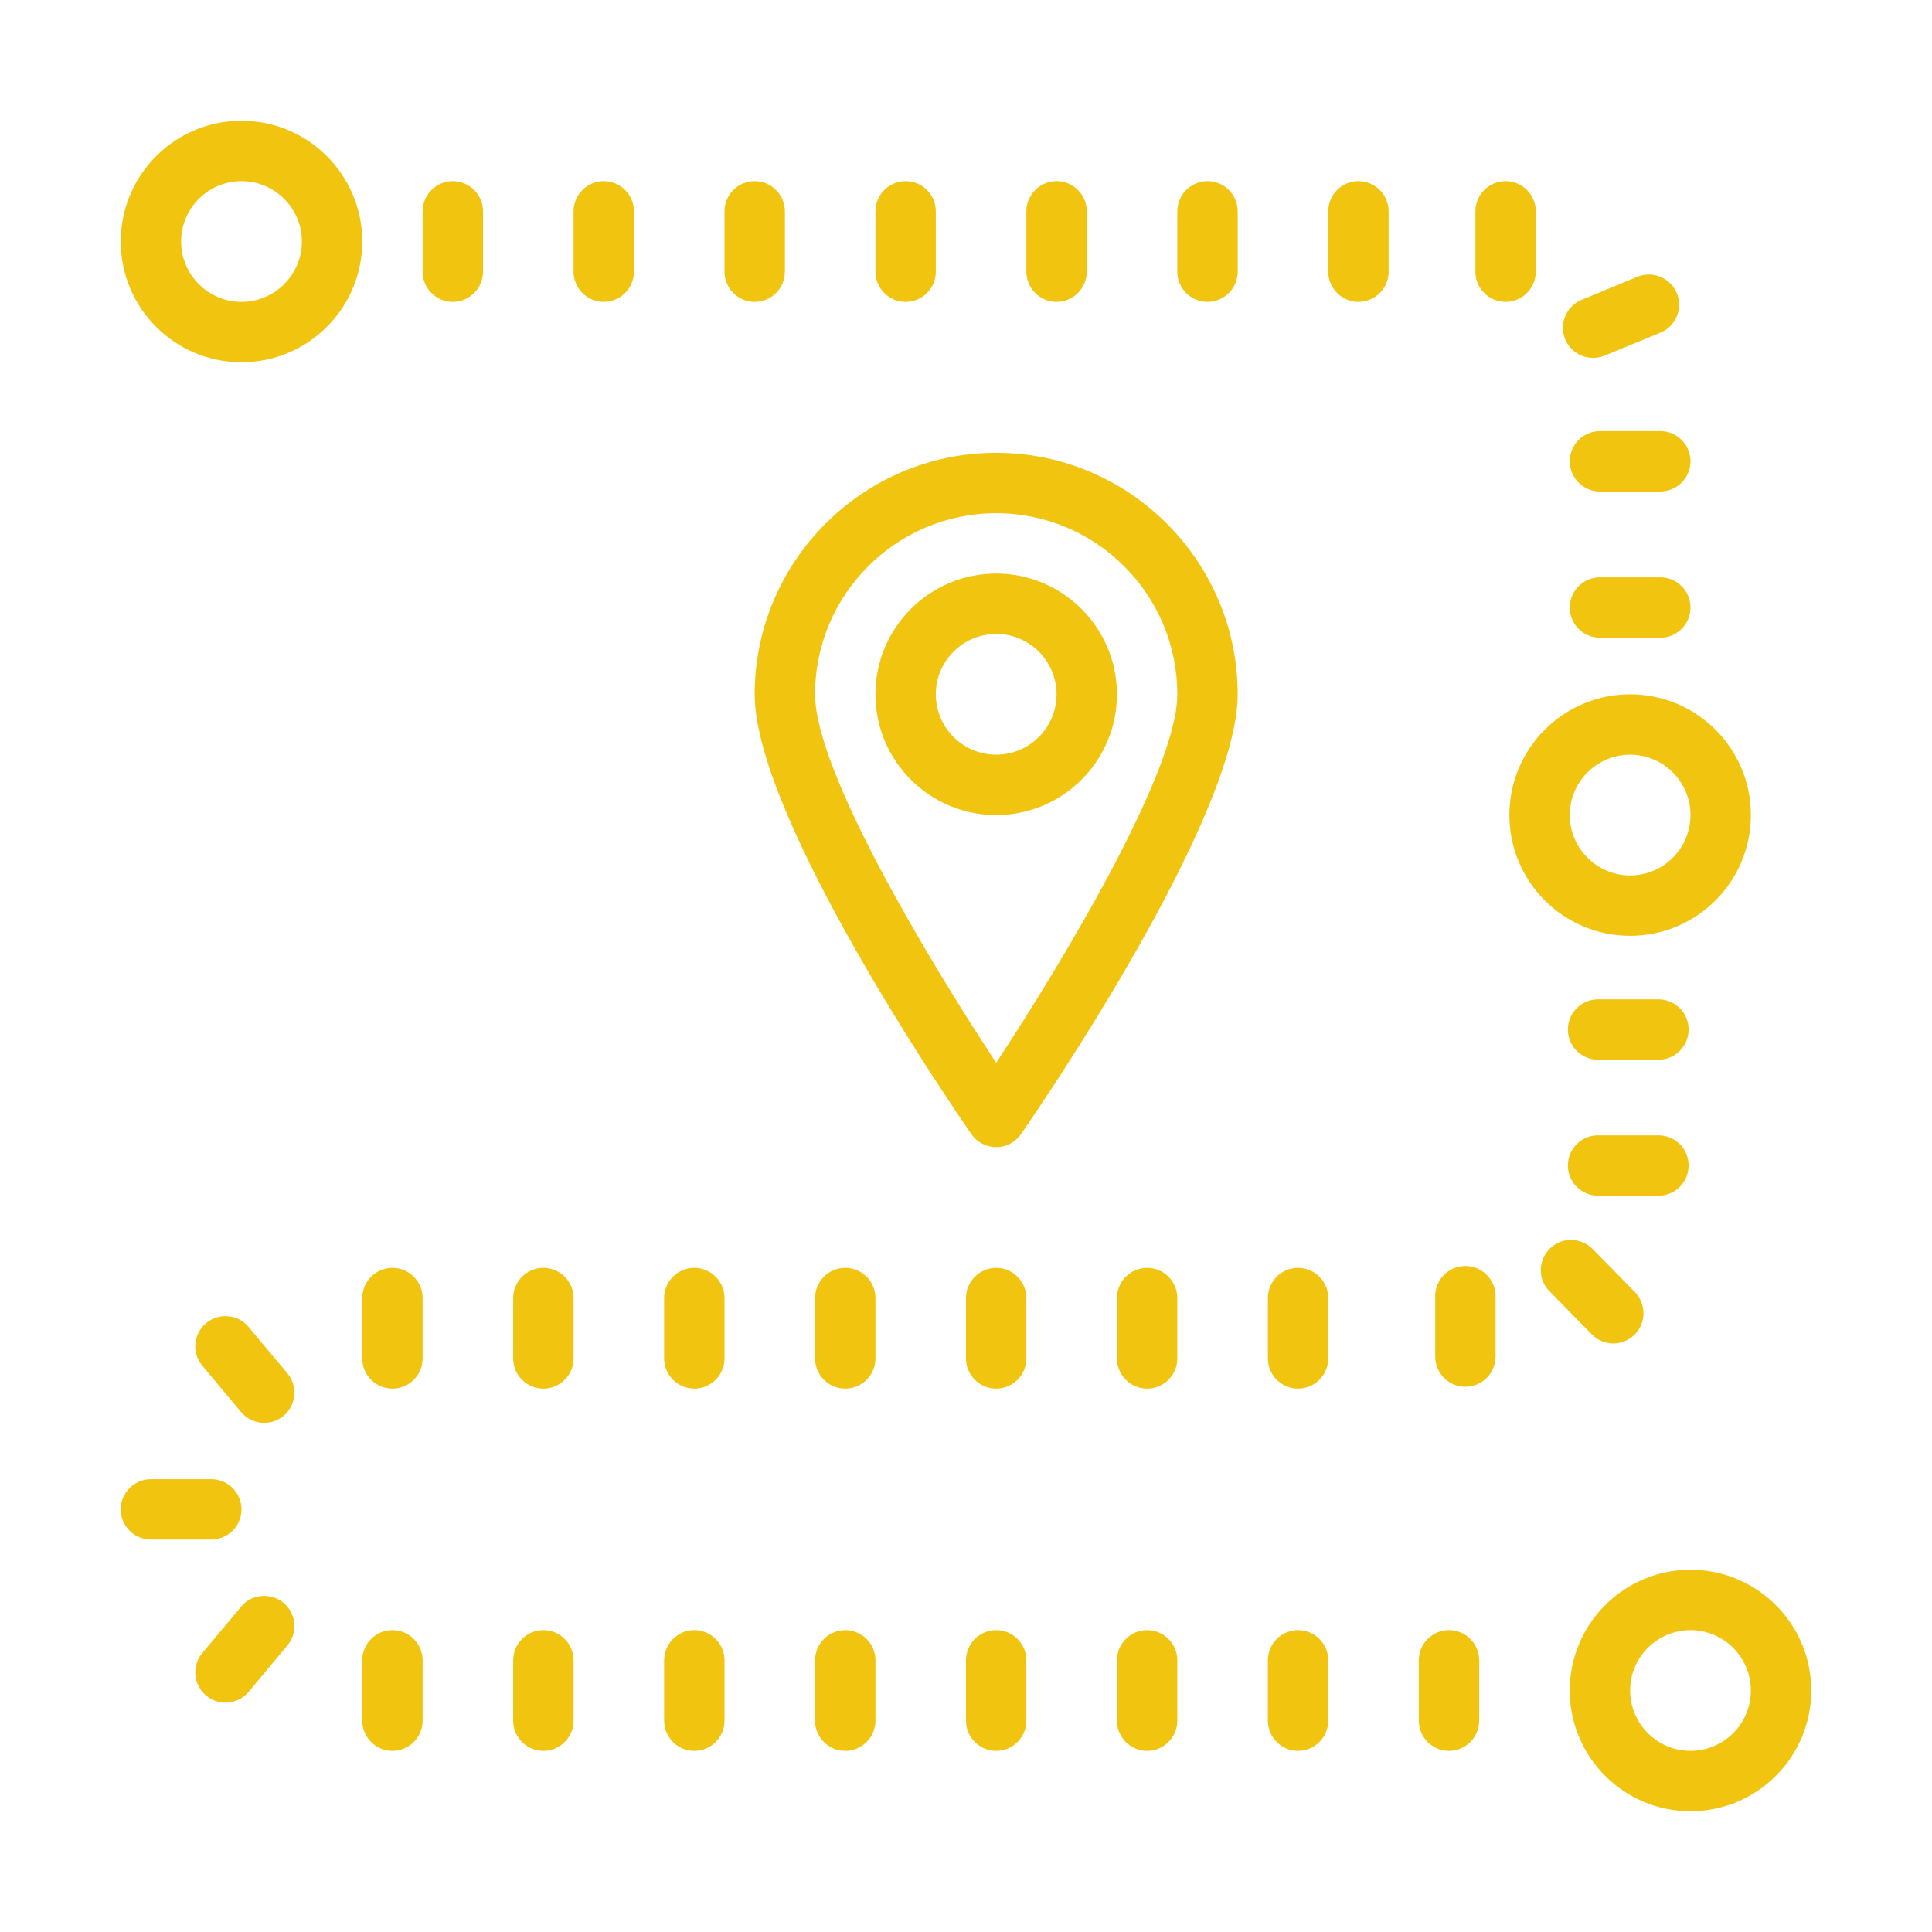
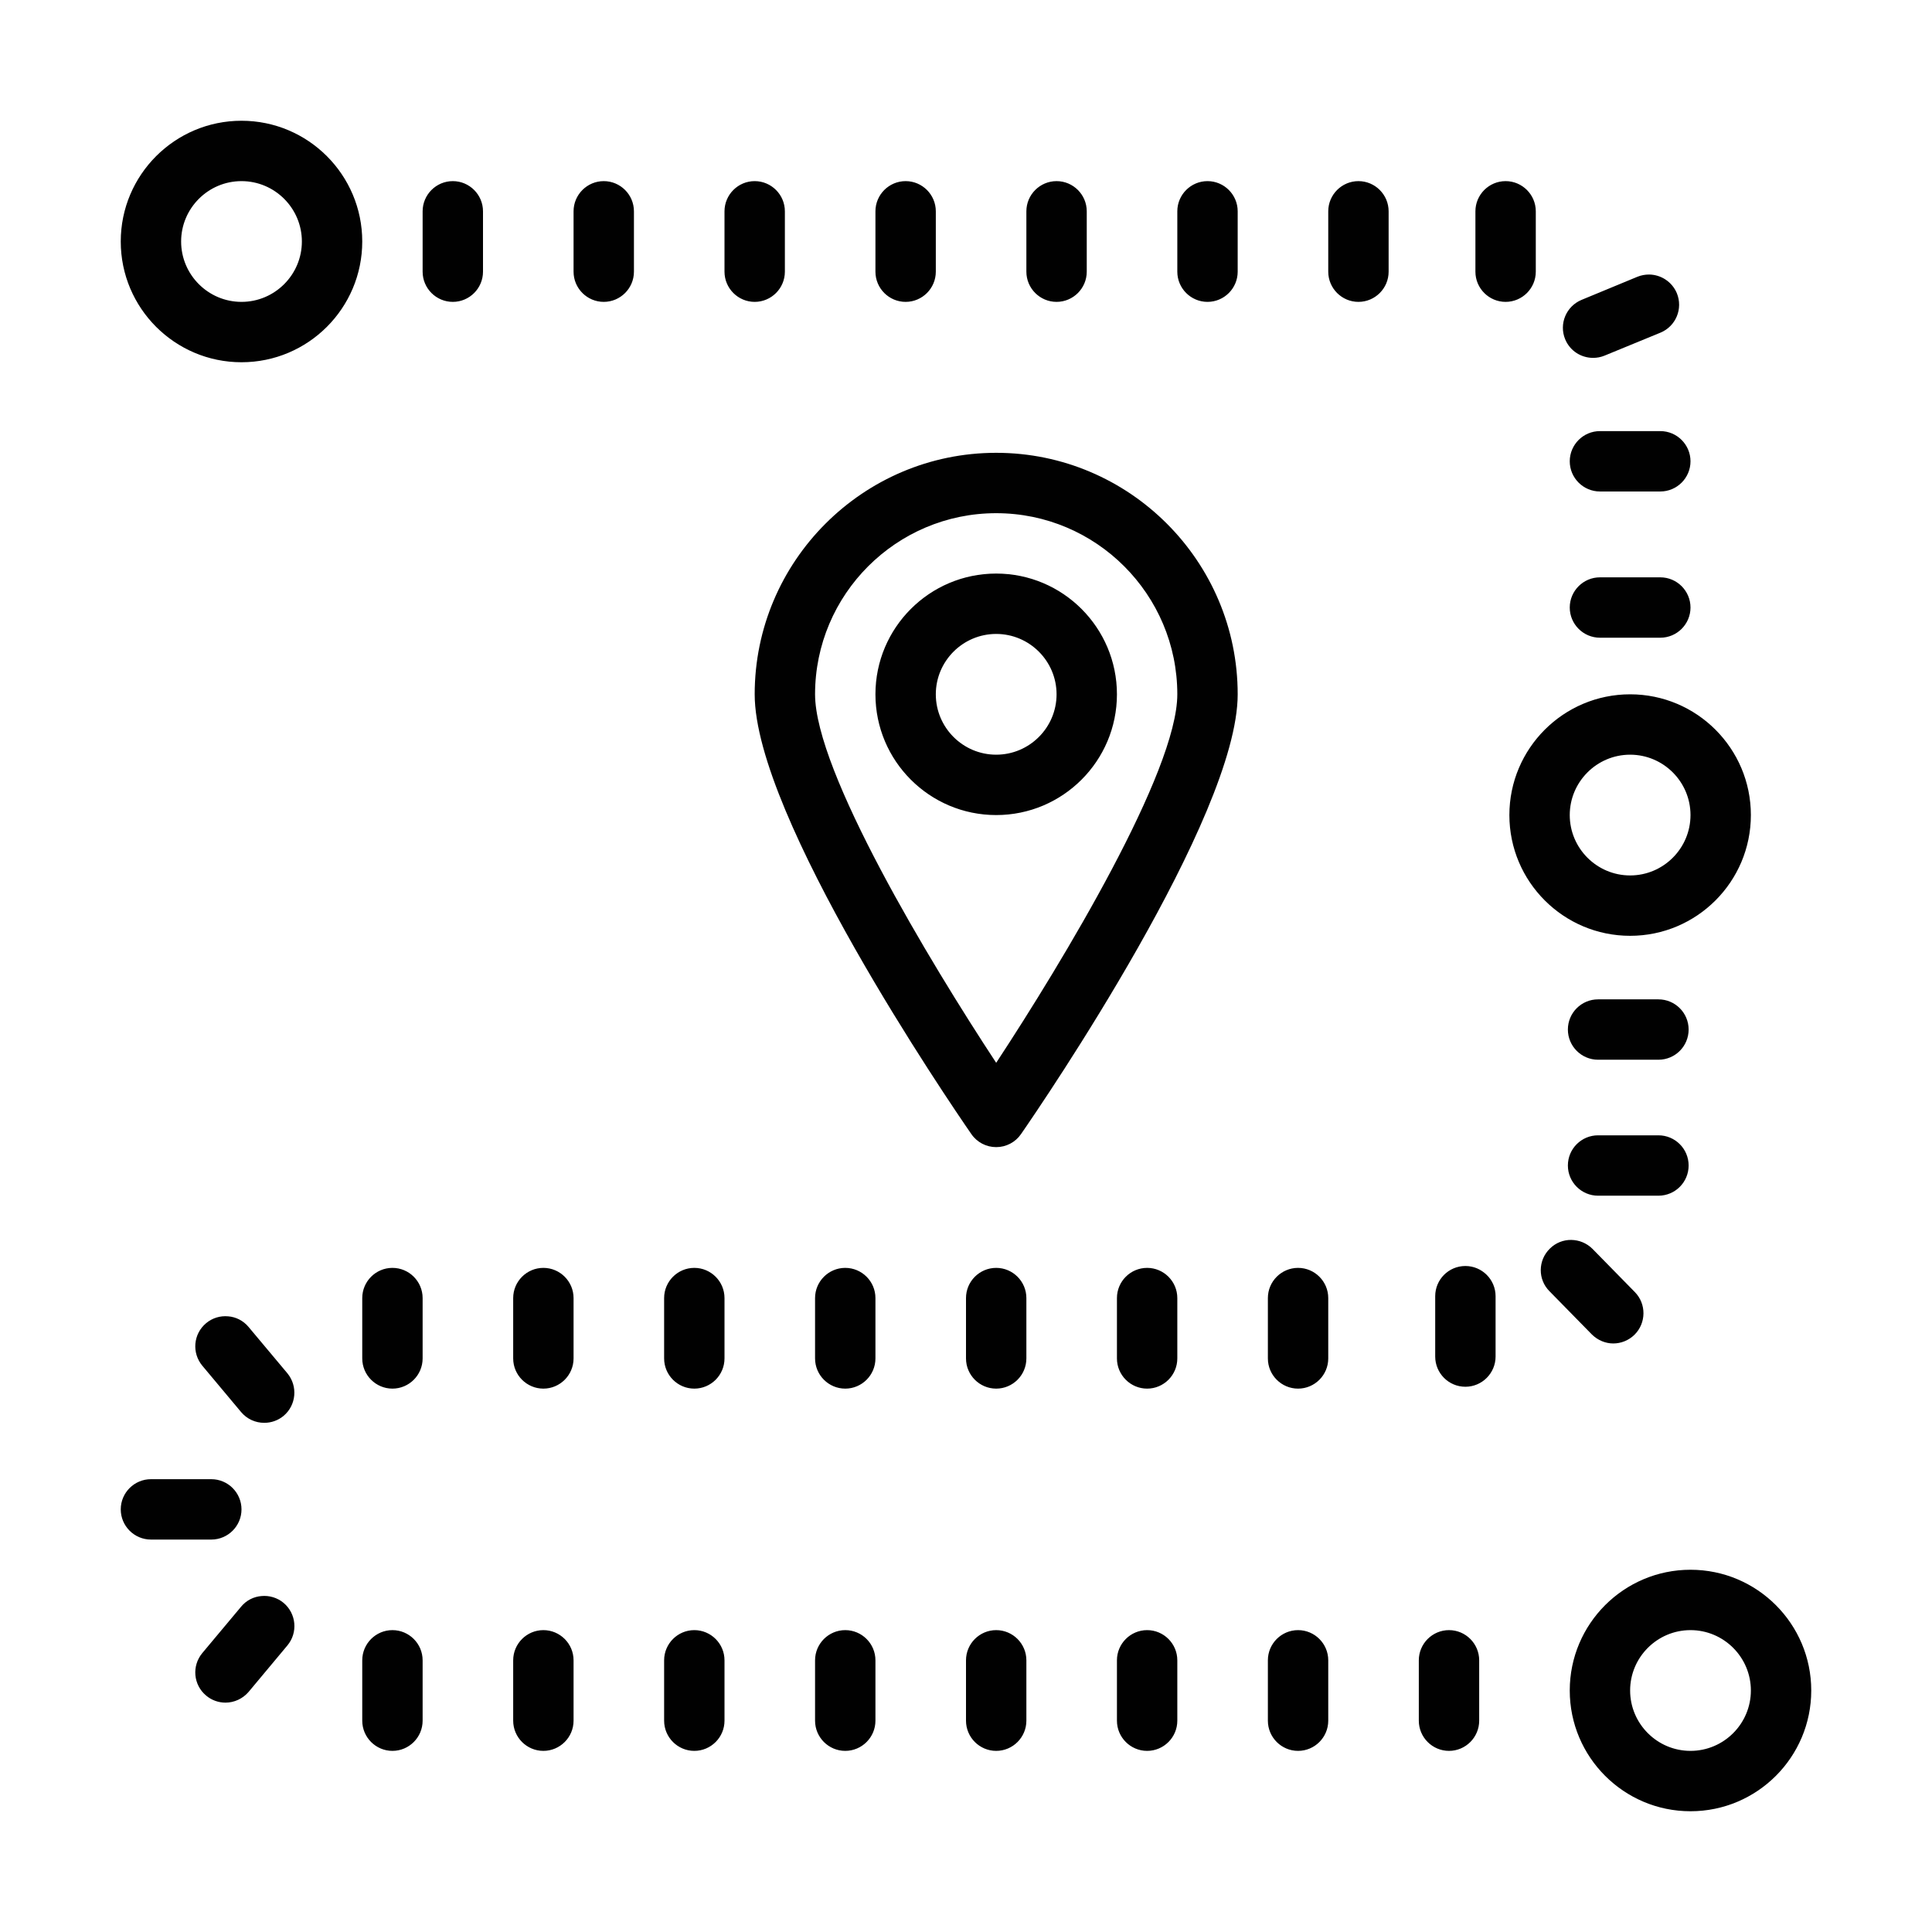
<svg xmlns="http://www.w3.org/2000/svg" width="64px" height="64px" viewBox="0 0 64 64" version="1.1">
  <g id="surface7625">
-     <path style=" stroke:none;fill-rule:nonzero;fill:rgb(94.51%,76.863%,5.882%);fill-opacity:1;" d="M 8 4 C 5.793 4 4 5.793 4 8 C 4 10.207 5.793 12 8 12 C 10.207 12 12 10.207 12 8 C 12 5.793 10.207 4 8 4 Z M 8 6 C 9.102 6 10 6.898 10 8 C 10 9.102 9.102 10 8 10 C 6.898 10 6 9.102 6 8 C 6 6.898 6.898 6 8 6 Z M 15 6 C 14.449 6 14 6.449 14 7 L 14 9 C 14 9.551 14.449 10 15 10 C 15.551 10 16 9.551 16 9 L 16 7 C 16 6.449 15.551 6 15 6 Z M 20 6 C 19.449 6 19 6.449 19 7 L 19 9 C 19 9.551 19.449 10 20 10 C 20.551 10 21 9.551 21 9 L 21 7 C 21 6.449 20.551 6 20 6 Z M 25 6 C 24.449 6 24 6.449 24 7 L 24 9 C 24 9.551 24.449 10 25 10 C 25.551 10 26 9.551 26 9 L 26 7 C 26 6.449 25.551 6 25 6 Z M 30 6 C 29.449 6 29 6.449 29 7 L 29 9 C 29 9.551 29.449 10 30 10 C 30.551 10 31 9.551 31 9 L 31 7 C 31 6.449 30.551 6 30 6 Z M 35 6 C 34.449 6 34 6.449 34 7 L 34 9 C 34 9.551 34.449 10 35 10 C 35.551 10 36 9.551 36 9 L 36 7 C 36 6.449 35.551 6 35 6 Z M 40 6 C 39.449 6 39 6.449 39 7 L 39 9 C 39 9.551 39.449 10 40 10 C 40.551 10 41 9.551 41 9 L 41 7 C 41 6.449 40.551 6 40 6 Z M 45 6 C 44.449 6 44 6.449 44 7 L 44 9 C 44 9.551 44.449 10 45 10 C 45.551 10 46 9.551 46 9 L 46 7 C 46 6.449 45.551 6 45 6 Z M 49.875 6 C 49.324 6 48.875 6.449 48.875 7 L 48.875 9 C 48.875 9.551 49.324 10 49.875 10 C 50.426 10 50.875 9.551 50.875 9 L 50.875 7 C 50.875 6.449 50.426 6 49.875 6 Z M 54.629 9.094 C 54.5 9.094 54.367 9.117 54.242 9.168 L 52.391 9.934 C 51.883 10.145 51.637 10.727 51.848 11.238 C 52.008 11.625 52.379 11.855 52.773 11.855 C 52.902 11.855 53.027 11.832 53.152 11.781 L 55.004 11.02 C 55.516 10.809 55.758 10.223 55.547 9.711 C 55.387 9.332 55.02 9.098 54.629 9.094 Z M 53 14.281 C 52.449 14.281 52 14.73 52 15.281 C 52 15.832 52.449 16.281 53 16.281 L 55 16.281 C 55.551 16.281 56 15.832 56 15.281 C 56 14.73 55.551 14.281 55 14.281 Z M 33 15 C 28.59 15 25 18.59 25 23 C 25 27.062 31.441 36.504 32.176 37.566 C 32.363 37.84 32.672 38 33 38 C 33.328 38 33.637 37.84 33.824 37.566 C 34.559 36.504 41 27.062 41 23 C 41 18.59 37.41 15 33 15 Z M 33 17 C 36.309 17 39 19.691 39 23 C 39 25.555 35.211 31.844 33 35.207 C 30.789 31.848 27 25.559 27 23 C 27 19.691 29.691 17 33 17 Z M 33 19 C 30.793 19 29 20.793 29 23 C 29 25.207 30.793 27 33 27 C 35.207 27 37 25.207 37 23 C 37 20.793 35.207 19 33 19 Z M 53 19.125 C 52.449 19.125 52 19.574 52 20.125 C 52 20.676 52.449 21.125 53 21.125 L 55 21.125 C 55.551 21.125 56 20.676 56 20.125 C 56 19.574 55.551 19.125 55 19.125 Z M 33 21 C 34.102 21 35 21.898 35 23 C 35 24.102 34.102 25 33 25 C 31.898 25 31 24.102 31 23 C 31 21.898 31.898 21 33 21 Z M 54 23 C 51.793 23 50 24.793 50 27 C 50 29.207 51.793 31 54 31 C 56.207 31 58 29.207 58 27 C 58 24.793 56.207 23 54 23 Z M 54 25 C 55.102 25 56 25.898 56 27 C 56 28.102 55.102 29 54 29 C 52.898 29 52 28.102 52 27 C 52 25.898 52.898 25 54 25 Z M 52.938 33.105 C 52.387 33.105 51.938 33.551 51.938 34.105 C 51.938 34.656 52.387 35.105 52.938 35.105 L 54.938 35.105 C 55.492 35.105 55.938 34.656 55.938 34.105 C 55.938 33.551 55.488 33.105 54.938 33.105 Z M 52.938 37.609 C 52.387 37.609 51.938 38.055 51.938 38.609 C 51.938 39.16 52.387 39.609 52.938 39.609 L 54.938 39.609 C 55.492 39.609 55.938 39.16 55.938 38.609 C 55.938 38.055 55.488 37.609 54.938 37.609 Z M 52.051 41.074 C 51.793 41.07 51.535 41.168 51.34 41.363 C 50.945 41.75 50.938 42.383 51.328 42.773 L 52.73 44.203 C 52.926 44.398 53.184 44.504 53.441 44.504 C 53.695 44.504 53.949 44.406 54.145 44.215 C 54.535 43.828 54.543 43.195 54.156 42.801 L 52.754 41.371 C 52.559 41.176 52.305 41.078 52.051 41.074 Z M 48.543 41.938 C 47.988 41.938 47.543 42.387 47.543 42.938 L 47.543 44.938 C 47.543 45.488 47.988 45.938 48.543 45.938 C 49.094 45.938 49.543 45.488 49.543 44.938 L 49.543 42.938 C 49.543 42.387 49.094 41.938 48.543 41.938 Z M 13 42 C 12.449 42 12 42.449 12 43 L 12 45 C 12 45.551 12.449 46 13 46 C 13.551 46 14 45.551 14 45 L 14 43 C 14 42.449 13.551 42 13 42 Z M 18 42 C 17.449 42 17 42.449 17 43 L 17 45 C 17 45.551 17.449 46 18 46 C 18.551 46 19 45.551 19 45 L 19 43 C 19 42.449 18.551 42 18 42 Z M 23 42 C 22.449 42 22 42.449 22 43 L 22 45 C 22 45.551 22.449 46 23 46 C 23.551 46 24 45.551 24 45 L 24 43 C 24 42.449 23.551 42 23 42 Z M 28 42 C 27.449 42 27 42.449 27 43 L 27 45 C 27 45.551 27.449 46 28 46 C 28.551 46 29 45.551 29 45 L 29 43 C 29 42.449 28.551 42 28 42 Z M 33 42 C 32.449 42 32 42.449 32 43 L 32 45 C 32 45.551 32.449 46 33 46 C 33.551 46 34 45.551 34 45 L 34 43 C 34 42.449 33.551 42 33 42 Z M 38 42 C 37.449 42 37 42.449 37 43 L 37 45 C 37 45.551 37.449 46 38 46 C 38.551 46 39 45.551 39 45 L 39 43 C 39 42.449 38.551 42 38 42 Z M 43 42 C 42.449 42 42 42.449 42 43 L 42 45 C 42 45.551 42.449 46 43 46 C 43.551 46 44 45.551 44 45 L 44 43 C 44 42.449 43.551 42 43 42 Z M 7.555 43.605 C 7.301 43.582 7.039 43.656 6.828 43.832 C 6.402 44.188 6.348 44.816 6.703 45.242 L 7.984 46.773 C 8.184 47.012 8.465 47.133 8.754 47.133 C 8.977 47.133 9.207 47.059 9.395 46.902 C 9.816 46.547 9.871 45.918 9.52 45.492 L 8.234 43.957 C 8.059 43.746 7.812 43.625 7.559 43.605 Z M 5 49 C 4.449 49 4 49.449 4 50 C 4 50.551 4.449 51 5 51 L 7 51 C 7.551 51 8 50.551 8 50 C 8 49.449 7.551 49 7 49 Z M 56 52 C 53.793 52 52 53.793 52 56 C 52 58.207 53.793 60 56 60 C 58.207 60 60 58.207 60 56 C 60 53.793 58.207 52 56 52 Z M 8.664 52.871 C 8.406 52.891 8.16 53.012 7.984 53.227 L 6.703 54.758 C 6.348 55.184 6.402 55.812 6.828 56.168 C 7.012 56.324 7.242 56.402 7.469 56.402 C 7.754 56.402 8.039 56.277 8.238 56.043 L 9.52 54.508 C 9.875 54.082 9.816 53.453 9.395 53.098 C 9.184 52.922 8.918 52.848 8.664 52.871 Z M 13 54 C 12.449 54 12 54.449 12 55 L 12 57 C 12 57.551 12.449 58 13 58 C 13.551 58 14 57.551 14 57 L 14 55 C 14 54.449 13.551 54 13 54 Z M 18 54 C 17.449 54 17 54.449 17 55 L 17 57 C 17 57.551 17.449 58 18 58 C 18.551 58 19 57.551 19 57 L 19 55 C 19 54.449 18.551 54 18 54 Z M 23 54 C 22.449 54 22 54.449 22 55 L 22 57 C 22 57.551 22.449 58 23 58 C 23.551 58 24 57.551 24 57 L 24 55 C 24 54.449 23.551 54 23 54 Z M 28 54 C 27.449 54 27 54.449 27 55 L 27 57 C 27 57.551 27.449 58 28 58 C 28.551 58 29 57.551 29 57 L 29 55 C 29 54.449 28.551 54 28 54 Z M 33 54 C 32.449 54 32 54.449 32 55 L 32 57 C 32 57.551 32.449 58 33 58 C 33.551 58 34 57.551 34 57 L 34 55 C 34 54.449 33.551 54 33 54 Z M 38 54 C 37.449 54 37 54.449 37 55 L 37 57 C 37 57.551 37.449 58 38 58 C 38.551 58 39 57.551 39 57 L 39 55 C 39 54.449 38.551 54 38 54 Z M 43 54 C 42.449 54 42 54.449 42 55 L 42 57 C 42 57.551 42.449 58 43 58 C 43.551 58 44 57.551 44 57 L 44 55 C 44 54.449 43.551 54 43 54 Z M 48 54 C 47.449 54 47 54.449 47 55 L 47 57 C 47 57.551 47.449 58 48 58 C 48.551 58 49 57.551 49 57 L 49 55 C 49 54.449 48.551 54 48 54 Z M 56 54 C 57.102 54 58 54.898 58 56 C 58 57.102 57.102 58 56 58 C 54.898 58 54 57.102 54 56 C 54 54.898 54.898 54 56 54 Z M 56 54 " />
+     <path style=" stroke:none;fill-rule:nonzero;fill:rgb(1,1,1);fill-opacity:1;" d="M 8 4 C 5.793 4 4 5.793 4 8 C 4 10.207 5.793 12 8 12 C 10.207 12 12 10.207 12 8 C 12 5.793 10.207 4 8 4 Z M 8 6 C 9.102 6 10 6.898 10 8 C 10 9.102 9.102 10 8 10 C 6.898 10 6 9.102 6 8 C 6 6.898 6.898 6 8 6 Z M 15 6 C 14.449 6 14 6.449 14 7 L 14 9 C 14 9.551 14.449 10 15 10 C 15.551 10 16 9.551 16 9 L 16 7 C 16 6.449 15.551 6 15 6 Z M 20 6 C 19.449 6 19 6.449 19 7 L 19 9 C 19 9.551 19.449 10 20 10 C 20.551 10 21 9.551 21 9 L 21 7 C 21 6.449 20.551 6 20 6 Z M 25 6 C 24.449 6 24 6.449 24 7 L 24 9 C 24 9.551 24.449 10 25 10 C 25.551 10 26 9.551 26 9 L 26 7 C 26 6.449 25.551 6 25 6 Z M 30 6 C 29.449 6 29 6.449 29 7 L 29 9 C 29 9.551 29.449 10 30 10 C 30.551 10 31 9.551 31 9 L 31 7 C 31 6.449 30.551 6 30 6 Z M 35 6 C 34.449 6 34 6.449 34 7 L 34 9 C 34 9.551 34.449 10 35 10 C 35.551 10 36 9.551 36 9 L 36 7 C 36 6.449 35.551 6 35 6 Z M 40 6 C 39.449 6 39 6.449 39 7 L 39 9 C 39 9.551 39.449 10 40 10 C 40.551 10 41 9.551 41 9 L 41 7 C 41 6.449 40.551 6 40 6 Z M 45 6 C 44.449 6 44 6.449 44 7 L 44 9 C 44 9.551 44.449 10 45 10 C 45.551 10 46 9.551 46 9 L 46 7 C 46 6.449 45.551 6 45 6 Z M 49.875 6 C 49.324 6 48.875 6.449 48.875 7 L 48.875 9 C 48.875 9.551 49.324 10 49.875 10 C 50.426 10 50.875 9.551 50.875 9 L 50.875 7 C 50.875 6.449 50.426 6 49.875 6 Z M 54.629 9.094 C 54.5 9.094 54.367 9.117 54.242 9.168 L 52.391 9.934 C 51.883 10.145 51.637 10.727 51.848 11.238 C 52.008 11.625 52.379 11.855 52.773 11.855 C 52.902 11.855 53.027 11.832 53.152 11.781 L 55.004 11.02 C 55.516 10.809 55.758 10.223 55.547 9.711 C 55.387 9.332 55.02 9.098 54.629 9.094 Z M 53 14.281 C 52.449 14.281 52 14.73 52 15.281 C 52 15.832 52.449 16.281 53 16.281 L 55 16.281 C 55.551 16.281 56 15.832 56 15.281 C 56 14.73 55.551 14.281 55 14.281 Z M 33 15 C 28.59 15 25 18.59 25 23 C 25 27.062 31.441 36.504 32.176 37.566 C 32.363 37.84 32.672 38 33 38 C 33.328 38 33.637 37.84 33.824 37.566 C 34.559 36.504 41 27.062 41 23 C 41 18.59 37.41 15 33 15 Z M 33 17 C 36.309 17 39 19.691 39 23 C 39 25.555 35.211 31.844 33 35.207 C 30.789 31.848 27 25.559 27 23 C 27 19.691 29.691 17 33 17 Z M 33 19 C 30.793 19 29 20.793 29 23 C 29 25.207 30.793 27 33 27 C 35.207 27 37 25.207 37 23 C 37 20.793 35.207 19 33 19 Z M 53 19.125 C 52.449 19.125 52 19.574 52 20.125 C 52 20.676 52.449 21.125 53 21.125 L 55 21.125 C 55.551 21.125 56 20.676 56 20.125 C 56 19.574 55.551 19.125 55 19.125 Z M 33 21 C 34.102 21 35 21.898 35 23 C 35 24.102 34.102 25 33 25 C 31.898 25 31 24.102 31 23 C 31 21.898 31.898 21 33 21 Z M 54 23 C 51.793 23 50 24.793 50 27 C 50 29.207 51.793 31 54 31 C 56.207 31 58 29.207 58 27 C 58 24.793 56.207 23 54 23 Z M 54 25 C 55.102 25 56 25.898 56 27 C 56 28.102 55.102 29 54 29 C 52.898 29 52 28.102 52 27 C 52 25.898 52.898 25 54 25 Z M 52.938 33.105 C 52.387 33.105 51.938 33.551 51.938 34.105 C 51.938 34.656 52.387 35.105 52.938 35.105 L 54.938 35.105 C 55.492 35.105 55.938 34.656 55.938 34.105 C 55.938 33.551 55.488 33.105 54.938 33.105 Z M 52.938 37.609 C 52.387 37.609 51.938 38.055 51.938 38.609 C 51.938 39.16 52.387 39.609 52.938 39.609 L 54.938 39.609 C 55.492 39.609 55.938 39.16 55.938 38.609 C 55.938 38.055 55.488 37.609 54.938 37.609 Z M 52.051 41.074 C 51.793 41.07 51.535 41.168 51.34 41.363 C 50.945 41.75 50.938 42.383 51.328 42.773 L 52.73 44.203 C 52.926 44.398 53.184 44.504 53.441 44.504 C 53.695 44.504 53.949 44.406 54.145 44.215 C 54.535 43.828 54.543 43.195 54.156 42.801 L 52.754 41.371 C 52.559 41.176 52.305 41.078 52.051 41.074 Z M 48.543 41.938 C 47.988 41.938 47.543 42.387 47.543 42.938 L 47.543 44.938 C 47.543 45.488 47.988 45.938 48.543 45.938 C 49.094 45.938 49.543 45.488 49.543 44.938 L 49.543 42.938 C 49.543 42.387 49.094 41.938 48.543 41.938 Z M 13 42 C 12.449 42 12 42.449 12 43 L 12 45 C 12 45.551 12.449 46 13 46 C 13.551 46 14 45.551 14 45 L 14 43 C 14 42.449 13.551 42 13 42 Z M 18 42 C 17.449 42 17 42.449 17 43 L 17 45 C 17 45.551 17.449 46 18 46 C 18.551 46 19 45.551 19 45 L 19 43 C 19 42.449 18.551 42 18 42 Z M 23 42 C 22.449 42 22 42.449 22 43 L 22 45 C 22 45.551 22.449 46 23 46 C 23.551 46 24 45.551 24 45 L 24 43 C 24 42.449 23.551 42 23 42 Z M 28 42 C 27.449 42 27 42.449 27 43 L 27 45 C 27 45.551 27.449 46 28 46 C 28.551 46 29 45.551 29 45 L 29 43 C 29 42.449 28.551 42 28 42 Z M 33 42 C 32.449 42 32 42.449 32 43 L 32 45 C 32 45.551 32.449 46 33 46 C 33.551 46 34 45.551 34 45 L 34 43 C 34 42.449 33.551 42 33 42 Z M 38 42 C 37.449 42 37 42.449 37 43 L 37 45 C 37 45.551 37.449 46 38 46 C 38.551 46 39 45.551 39 45 L 39 43 C 39 42.449 38.551 42 38 42 Z M 43 42 C 42.449 42 42 42.449 42 43 L 42 45 C 42 45.551 42.449 46 43 46 C 43.551 46 44 45.551 44 45 L 44 43 C 44 42.449 43.551 42 43 42 Z M 7.555 43.605 C 7.301 43.582 7.039 43.656 6.828 43.832 C 6.402 44.188 6.348 44.816 6.703 45.242 L 7.984 46.773 C 8.184 47.012 8.465 47.133 8.754 47.133 C 8.977 47.133 9.207 47.059 9.395 46.902 C 9.816 46.547 9.871 45.918 9.52 45.492 L 8.234 43.957 C 8.059 43.746 7.812 43.625 7.559 43.605 Z M 5 49 C 4.449 49 4 49.449 4 50 C 4 50.551 4.449 51 5 51 L 7 51 C 7.551 51 8 50.551 8 50 C 8 49.449 7.551 49 7 49 Z M 56 52 C 53.793 52 52 53.793 52 56 C 52 58.207 53.793 60 56 60 C 58.207 60 60 58.207 60 56 C 60 53.793 58.207 52 56 52 Z M 8.664 52.871 C 8.406 52.891 8.16 53.012 7.984 53.227 L 6.703 54.758 C 6.348 55.184 6.402 55.812 6.828 56.168 C 7.012 56.324 7.242 56.402 7.469 56.402 C 7.754 56.402 8.039 56.277 8.238 56.043 L 9.52 54.508 C 9.875 54.082 9.816 53.453 9.395 53.098 C 9.184 52.922 8.918 52.848 8.664 52.871 Z M 13 54 C 12.449 54 12 54.449 12 55 L 12 57 C 12 57.551 12.449 58 13 58 C 13.551 58 14 57.551 14 57 L 14 55 C 14 54.449 13.551 54 13 54 Z M 18 54 C 17.449 54 17 54.449 17 55 L 17 57 C 17 57.551 17.449 58 18 58 C 18.551 58 19 57.551 19 57 L 19 55 C 19 54.449 18.551 54 18 54 Z M 23 54 C 22.449 54 22 54.449 22 55 L 22 57 C 22 57.551 22.449 58 23 58 C 23.551 58 24 57.551 24 57 L 24 55 C 24 54.449 23.551 54 23 54 Z M 28 54 C 27.449 54 27 54.449 27 55 L 27 57 C 27 57.551 27.449 58 28 58 C 28.551 58 29 57.551 29 57 L 29 55 C 29 54.449 28.551 54 28 54 Z M 33 54 C 32.449 54 32 54.449 32 55 L 32 57 C 32 57.551 32.449 58 33 58 C 33.551 58 34 57.551 34 57 L 34 55 C 34 54.449 33.551 54 33 54 Z M 38 54 C 37.449 54 37 54.449 37 55 L 37 57 C 37 57.551 37.449 58 38 58 C 38.551 58 39 57.551 39 57 L 39 55 C 39 54.449 38.551 54 38 54 Z M 43 54 C 42.449 54 42 54.449 42 55 L 42 57 C 42 57.551 42.449 58 43 58 C 43.551 58 44 57.551 44 57 L 44 55 C 44 54.449 43.551 54 43 54 Z M 48 54 C 47.449 54 47 54.449 47 55 L 47 57 C 47 57.551 47.449 58 48 58 C 48.551 58 49 57.551 49 57 L 49 55 C 49 54.449 48.551 54 48 54 Z M 56 54 C 57.102 54 58 54.898 58 56 C 58 57.102 57.102 58 56 58 C 54.898 58 54 57.102 54 56 C 54 54.898 54.898 54 56 54 Z M 56 54 " />
  </g>
</svg>
